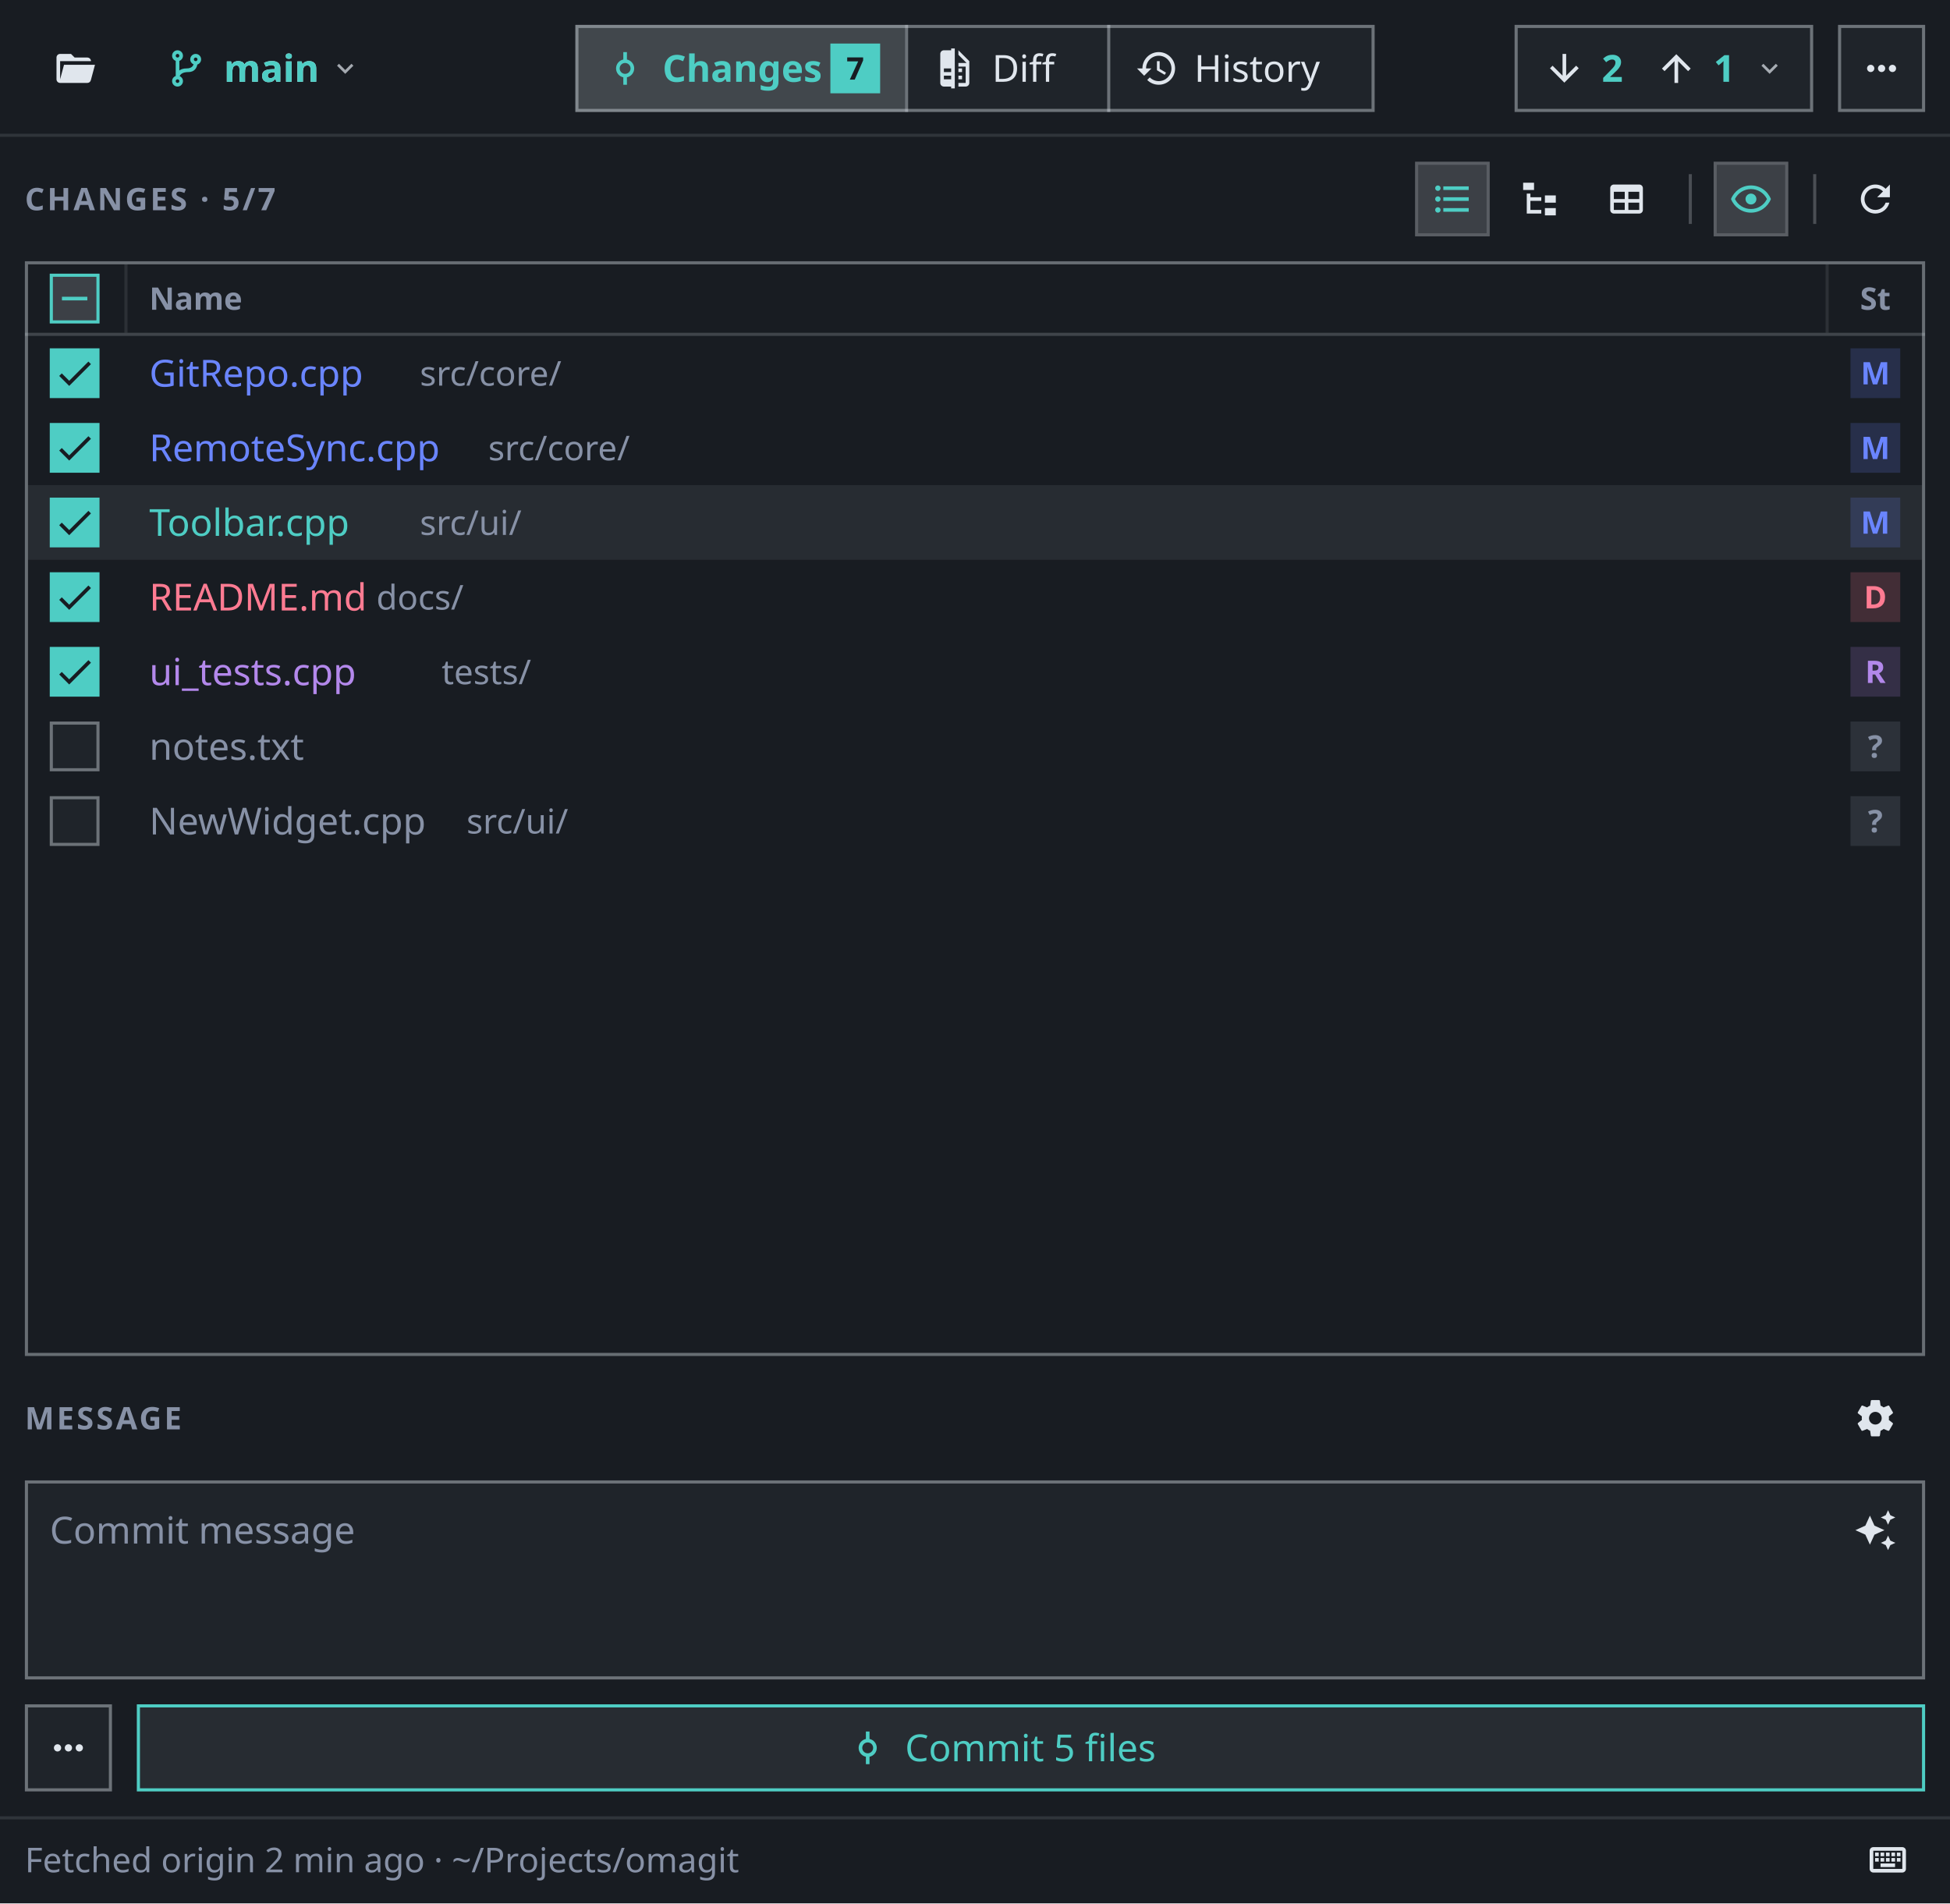
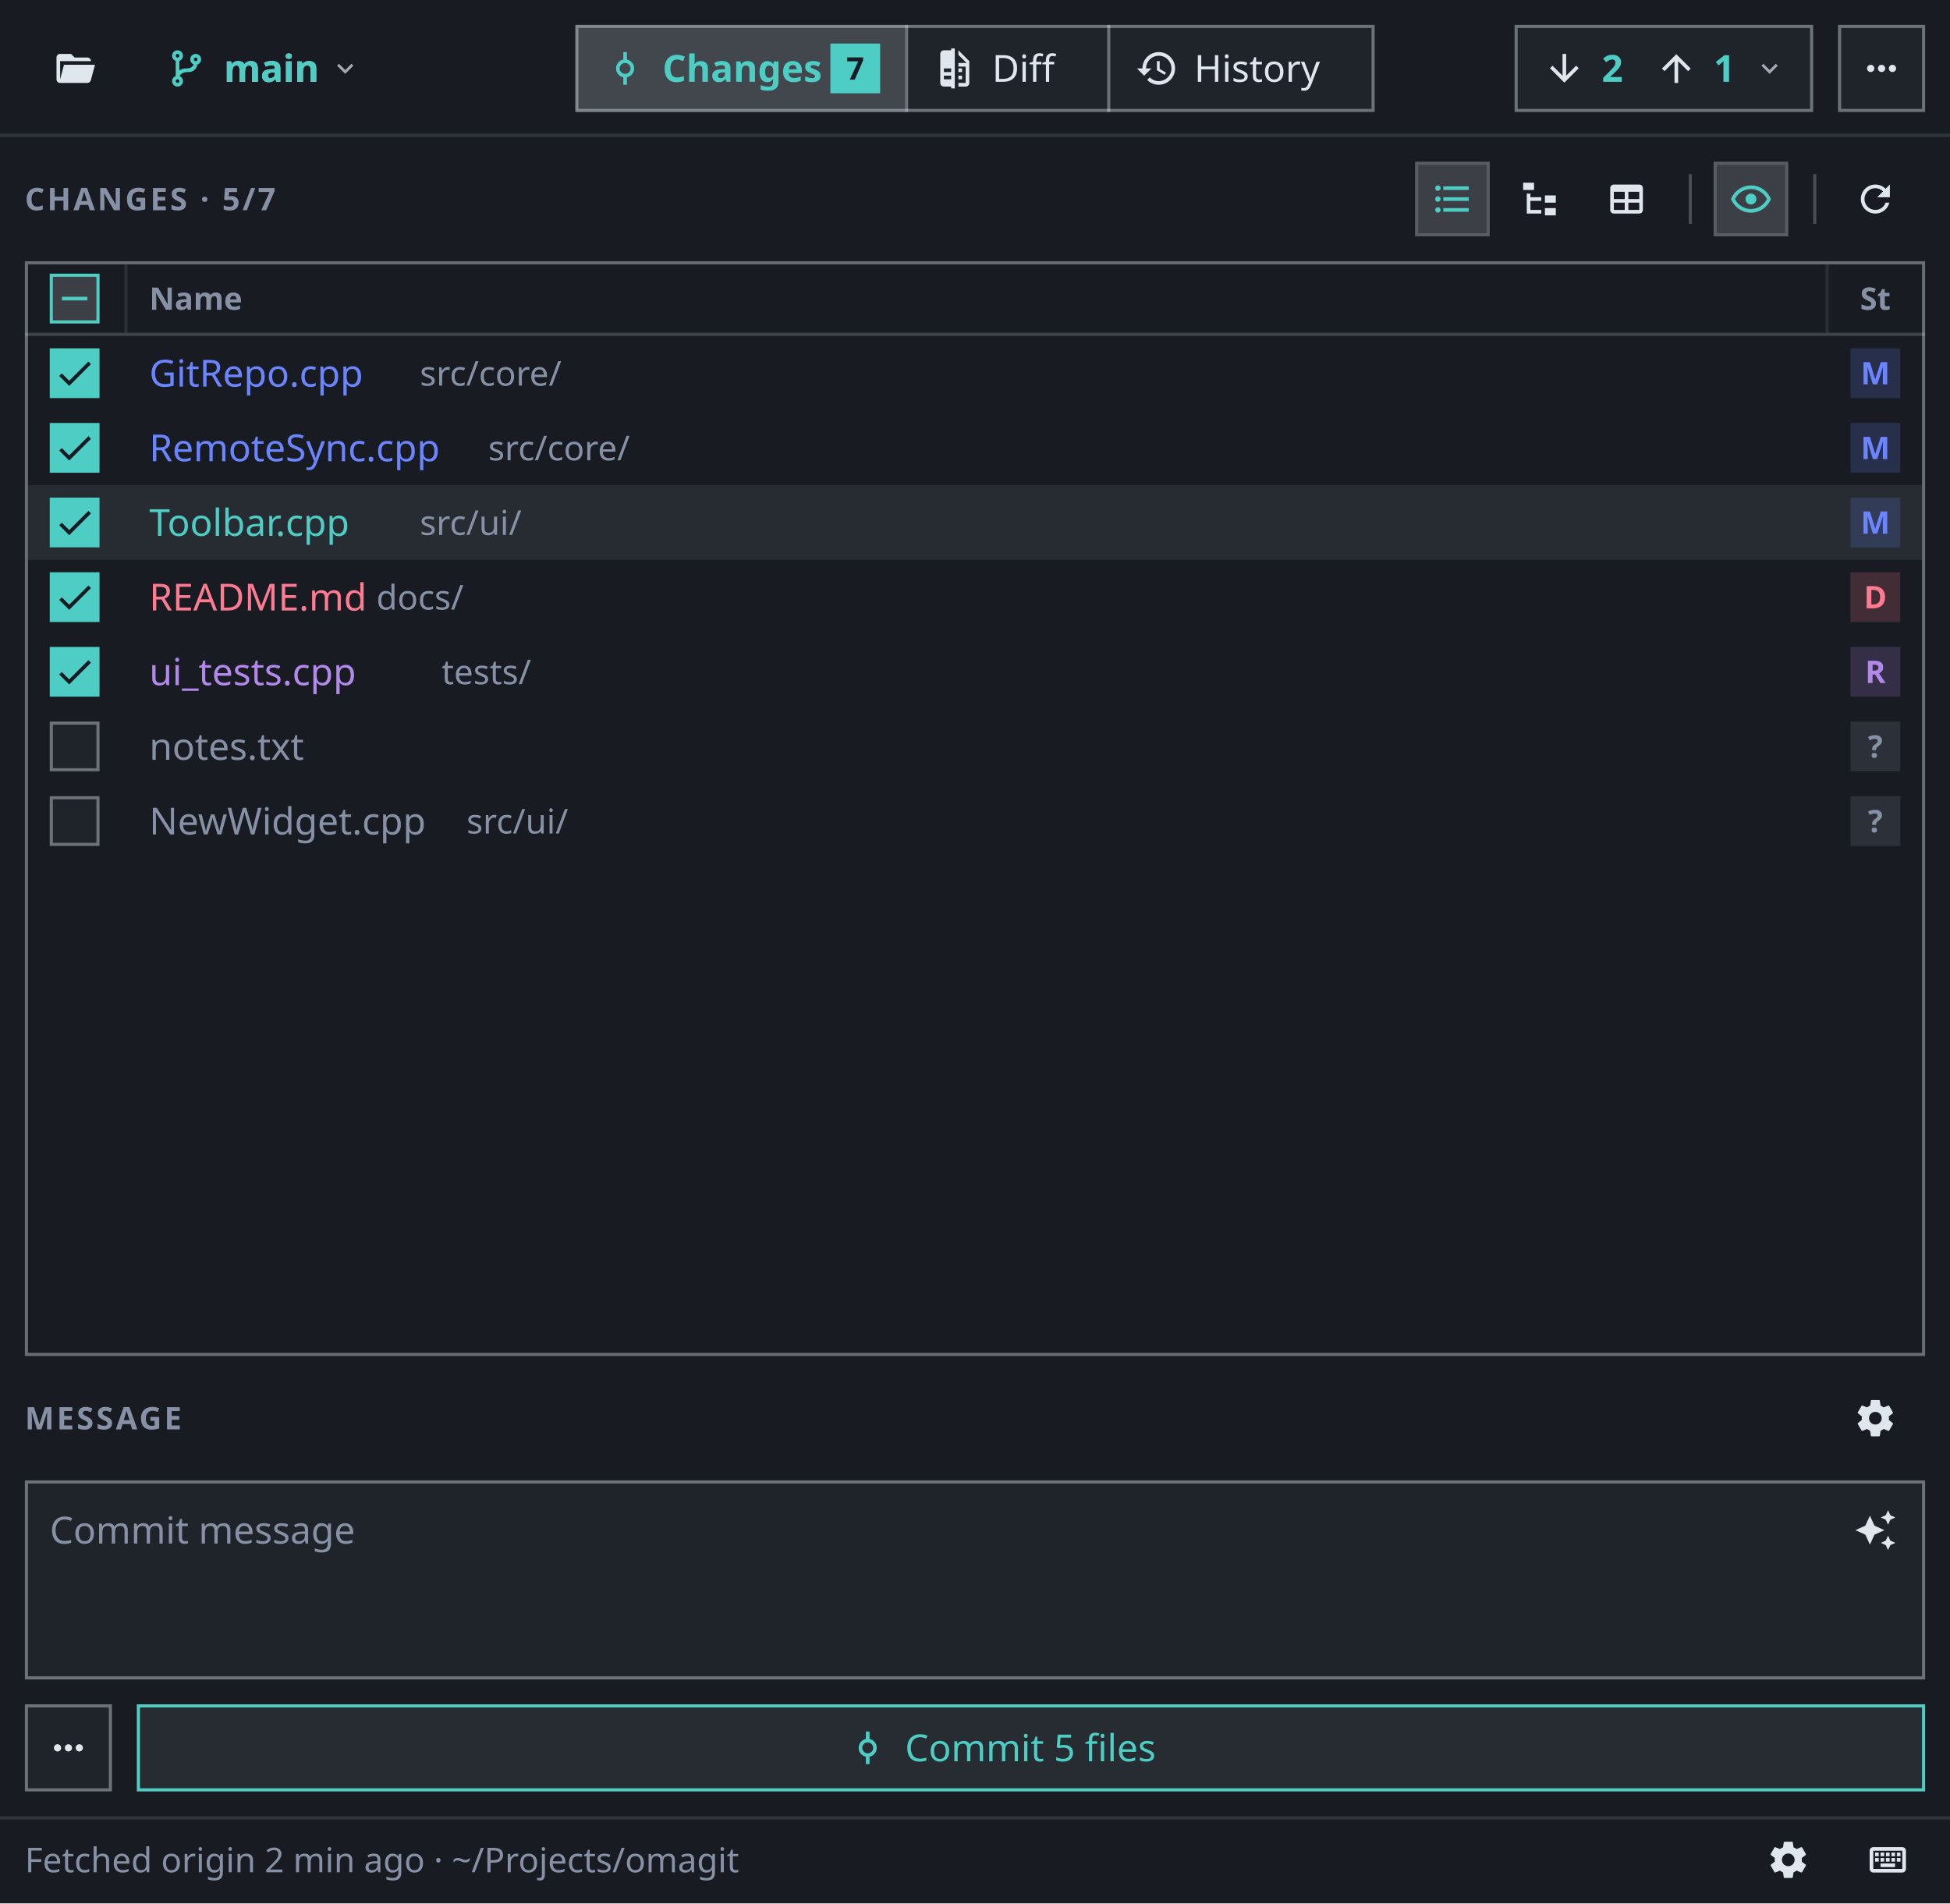
<svg xmlns="http://www.w3.org/2000/svg" id="Third · Changes tab" width="627" height="612" viewBox="0 0 627 612">
  <rect x="0" y="0" width="627" height="612" id="window" fill="#181c22" />
  <g id="TopBar">
    <g id="RepoChip">
      <g id="icon/folderOpen" transform="translate(17,15) scale(0.5833)">
        <path d="M19,20H4C2.89,20 2,19.1 2,18V6C2,4.89 2.89,4 4,4H10L12,6H19A2,2 0 0,1 21,8H21L4,8V18L6.14,10H23.21L20.93,18.5C20.7,19.37 19.92,20 19,20Z" fill="#e0e6ed" />
      </g>
    </g>
    <g id="BranchChip">
      <g id="icon/branch" transform="translate(53,15) scale(0.5833)">
        <path d="M13,14C9.64,14 8.54,15.35 8.18,16.24C9.25,16.7 10,17.76 10,19A3,3 0 0,1 7,22A3,3 0 0,1 4,19C4,17.69 4.83,16.58 6,16.17V7.83C4.83,7.42 4,6.31 4,5A3,3 0 0,1 7,2A3,3 0 0,1 10,5C10,6.31 9.17,7.42 8,7.83V13.12C8.88,12.47 10.16,12 12,12C14.67,12 15.56,10.66 15.85,9.77C14.77,9.32 14,8.25 14,7A3,3 0 0,1 17,4A3,3 0 0,1 20,7C20,8.34 19.12,9.5 17.91,9.86C17.65,11.29 16.68,14 13,14M7,18A1,1 0 0,0 6,19A1,1 0 0,0 7,20A1,1 0 0,0 8,19A1,1 0 0,0 7,18M7,4A1,1 0 0,0 6,5A1,1 0 0,0 7,6A1,1 0 0,0 8,5A1,1 0 0,0 7,4M17,6A1,1 0 0,0 16,7A1,1 0 0,0 17,8A1,1 0 0,0 18,7A1,1 0 0,0 17,6Z" fill="#4ecdc4" />
      </g>
      <text x="72" y="26.3" font-family="JetBrains Mono" font-size="12" font-weight="700" fill="#e0e6ed" id="label" xml:space="preserve">main</text>
      <g id="icon/chevron" transform="translate(105.75,16.75) scale(0.4375)">
        <path d="M7.41,8.58L12,13.17L16.59,8.58L18,10L12,16L6,10L7.41,8.58Z" fill="#e0e6ed" fill-opacity="0.7" />
      </g>
    </g>
    <g id="BranchChip/label-accent">
      <text x="72" y="26.3" font-family="JetBrains Mono" font-size="12" font-weight="700" fill="#4ecdc4" xml:space="preserve">main</text>
    </g>
    <g id="More">
      <rect x="591" y="8" width="28" height="28" id="fill" fill="#e0e6ed" fill-opacity="0.04" />
      <rect x="591.5" y="8.5" width="27" height="27" id="border" fill="none" stroke="#e0e6ed" stroke-width="1" stroke-opacity="0.4" />
      <g id="icon/dots" transform="translate(598,15) scale(0.5833)">
        <path d="M16,12A2,2 0 0,1 18,10A2,2 0 0,1 20,12A2,2 0 0,1 18,14A2,2 0 0,1 16,12M10,12A2,2 0 0,1 12,10A2,2 0 0,1 14,12A2,2 0 0,1 12,14A2,2 0 0,1 10,12M4,12A2,2 0 0,1 6,10A2,2 0 0,1 8,12A2,2 0 0,1 6,14A2,2 0 0,1 4,12Z" fill="#e0e6ed" />
      </g>
    </g>
    <g id="SyncDropdown">
      <rect x="487" y="8" width="96" height="28" fill="#e0e6ed" fill-opacity="0.04" />
      <rect x="487.5" y="8.5" width="95" height="27" fill="none" stroke="#e0e6ed" stroke-width="1" stroke-opacity="0.4" />
      <g id="icon/down" transform="translate(496,15) scale(0.5833)">
        <path d="M11,4H13V16L18.5,10.5L19.92,11.92L12,19.84L4.08,11.92L5.5,10.5L11,16V4Z" fill="#e0e6ed" />
      </g>
      <text x="515" y="26.3" font-family="JetBrains Mono" font-size="12" font-weight="700" fill="#4ecdc4" xml:space="preserve">2</text>
      <g id="icon/up" transform="translate(532,15) scale(0.5833)">
        <path d="M13,20H11V8L5.5,13.5L4.08,12.08L12,4.16L19.92,12.08L18.5,13.5L13,8V20Z" fill="#e0e6ed" />
      </g>
      <text x="551" y="26.3" font-family="JetBrains Mono" font-size="12" font-weight="700" fill="#4ecdc4" xml:space="preserve">1</text>
      <g id="icon/chevron" transform="translate(563.75,16.75) scale(0.4375)">
        <path d="M7.41,8.58L12,13.17L16.59,8.58L18,10L12,16L6,10L7.41,8.58Z" fill="#e0e6ed" fill-opacity="0.7" />
      </g>
    </g>
    <g id="NavTabs">
      <rect x="185" y="8" width="257" height="28" id="fill" fill="#e0e6ed" fill-opacity="0.04" />
      <g id="Segment/selected Changes">
        <rect x="185" y="8" width="106" height="28" fill="#e0e6ed" fill-opacity="0.18" />
        <g id="icon/commit" transform="translate(194,15) scale(0.5833)">
          <path d="M17,12C17,14.42 15.28,16.44 13,16.9V21H11V16.9C8.72,16.44 7,14.42 7,12C7,9.58 8.72,7.56 11,7.1V3H13V7.1C15.28,7.56 17,9.58 17,12M12,9A3,3 0 0,0 9,12A3,3 0 0,0 12,15A3,3 0 0,0 15,12A3,3 0 0,0 12,9Z" fill="#4ecdc4" />
        </g>
        <text x="213" y="26.3" font-family="JetBrains Mono" font-size="12" font-weight="700" fill="#4ecdc4" xml:space="preserve">Changes</text>
        <rect x="267" y="14" width="16" height="16" fill="#4ecdc4" fill-opacity="1" />
        <text x="275" y="25.6" font-family="JetBrains Mono" font-size="10" font-weight="700" fill="#181c22" text-anchor="middle" xml:space="preserve">7</text>
      </g>
      <g id="Segment/normal Diff">
        <g id="icon/diff" transform="translate(300,15) scale(0.5833)">
          <path d="M10,18H6V16H10V18M10,14H6V12H10V14M10,1V2H6C4.89,2 4,2.89 4,4V20A2,2 0 0,0 6,22H10V23H12V1H10M20,8V20C20,21.11 19.11,22 18,22H14V20H18V11H14V9H18.5L14,4.5V2L20,8M16,14H14V12H16V14M16,18H14V16H16V18Z" fill="#e0e6ed" />
        </g>
        <text x="319" y="26.3" font-family="JetBrains Mono" font-size="12" font-weight="400" fill="#e0e6ed" xml:space="preserve">Diff</text>
      </g>
      <rect x="291" y="8" width="1" height="28" fill="#e0e6ed" fill-opacity="0.4" />
      <g id="Segment/normal History">
        <g id="icon/history" transform="translate(365,15) scale(0.5833)">
          <path d="M13.5,8H12V13L16.28,15.54L17,14.33L13.5,12.25V8M13,3A9,9 0 0,0 4,12H1L4.96,16.03L9,12H6A7,7 0 0,1 13,5A7,7 0 0,1 20,12A7,7 0 0,1 13,19C11.07,19 9.32,18.21 8.06,16.94L6.64,18.36C8.27,20 10.5,21 13,21A9,9 0 0,0 22,12A9,9 0 0,0 13,3" fill="#e0e6ed" />
        </g>
        <text x="384" y="26.3" font-family="JetBrains Mono" font-size="12" font-weight="400" fill="#e0e6ed" xml:space="preserve">History</text>
      </g>
      <rect x="356" y="8" width="1" height="28" fill="#e0e6ed" fill-opacity="0.4" />
      <rect x="185.5" y="8.5" width="256" height="27" id="border" fill="none" stroke="#e0e6ed" stroke-width="1" stroke-opacity="0.4" />
    </g>
    <rect x="0" y="43" width="627" height="1" fill="#e0e6ed" fill-opacity="0.12" />
  </g>
  <g id="Footer">
    <rect x="0" y="584" width="627" height="1" fill="#e0e6ed" fill-opacity="0.12" />
    <text x="8" y="602.0" font-family="JetBrains Mono" font-size="11" font-weight="400" fill="#8791a6" xml:space="preserve">Fetched origin 2 min ago · ~/Projects/omagit</text>
+     <g id="Settings">
+       <g id="icon/cog" transform="translate(568,591) scale(0.5833)">
+         <path d="M12,15.5A3.5,3.5 0 0,1 8.5,12A3.5,3.5 0 0,1 12,8.5A3.5,3.5 0 0,1 15.5,12A3.5,3.5 0 0,1 12,15.5M19.43,12.97C19.47,12.65 19.5,12.33 19.5,12C19.5,11.67 19.47,11.34 19.43,11L21.54,9.37C21.73,9.22 21.78,8.95 21.66,8.73L19.66,5.27C19.54,5.05 19.27,4.96 19.05,5.05L16.56,6.05C16.04,5.66 15.5,5.32 14.87,5.07L14.5,2.42C14.46,2.18 14.25,2 14,2H10C9.75,2 9.54,2.18 9.5,2.42L9.13,5.07C8.5,5.32 7.96,5.66 7.44,6.05L4.95,5.05C4.73,4.96 4.46,5.05 4.34,5.27L2.34,8.73C2.21,8.95 2.27,9.22 2.46,9.37L4.57,11C4.53,11.34 4.5,11.67 4.5,12C4.5,12.33 4.53,12.65 4.57,12.97L2.46,14.63C2.27,14.78 2.21,15.05 2.34,15.27L4.34,18.73C4.46,18.95 4.73,19.03 4.95,18.95L7.44,17.94C7.96,18.34 8.5,18.68 9.13,18.93L9.5,21.58C9.54,21.82 9.75,22 10,22H14C14.25,22 14.46,21.82 14.5,21.58L14.87,18.93C15.5,18.67 16.04,18.34 16.56,17.94L19.05,18.95C19.27,19.03 19.54,18.95 19.66,18.73L21.66,15.27C21.78,15.05 21.73,14.78 21.54,14.63L19.43,12.97Z" fill="#e0e6ed" />
+       </g>
+     </g>
    <g id="Keybindings">
      <g id="icon/keyboard" transform="translate(600,591) scale(0.5833)">
        <path d="M4,5A2,2 0 0,0 2,7V17A2,2 0 0,0 4,19H20A2,2 0 0,0 22,17V7A2,2 0 0,0 20,5H4M4,7H20V17H4V7M5,8V10H7V8H5M8,8V10H10V8H8M11,8V10H13V8H11M14,8V10H16V8H14M17,8V10H19V8H17M5,11V13H7V11H5M8,11V13H10V11H8M11,11V13H13V11H11M14,11V13H16V11H14M17,11V13H19V11H17M8,14V16H16V14H8Z" fill="#e0e6ed" />
      </g>
    </g>
  </g>
  <g id="CommitPage">
    <text x="8" y="67.6" font-family="JetBrains Mono" font-size="10" font-weight="700" fill="#8791a6" id="Section/Changes" letter-spacing="0.8" xml:space="preserve">CHANGES · 5/7</text>
    <g id="Refresh">
      <g id="icon/refresh" transform="translate(596,57) scale(0.5833)">
        <path d="M17.65,6.35C16.2,4.9 14.21,4 12,4A8,8 0 0,0 4,12A8,8 0 0,0 12,20C15.73,20 18.84,17.45 19.73,14H17.65C16.83,16.33 14.61,18 12,18A6,6 0 0,1 6,12A6,6 0 0,1 12,6C13.66,6 15.14,6.69 16.22,7.78L13,11H20V4L17.65,6.35Z" fill="#e0e6ed" />
      </g>
    </g>
    <rect x="583" y="56" width="1" height="16" fill="#e0e6ed" fill-opacity="0.25" />
    <g id="ShowUnversioned">
      <rect x="551" y="52" width="24" height="24" id="fill" fill="#e0e6ed" fill-opacity="0.18" />
      <rect x="551.5" y="52.5" width="23" height="23" id="border" fill="none" stroke="#e0e6ed" stroke-width="1" stroke-opacity="0.18" />
      <g id="icon/eye" transform="translate(556,57) scale(0.5833)">
        <path d="M12,9A3,3 0 0,1 15,12A3,3 0 0,1 12,15A3,3 0 0,1 9,12A3,3 0 0,1 12,9M12,4.5C17,4.5 21.27,7.61 23,12C21.27,16.39 17,19.5 12,19.5C7,19.5 2.73,16.39 1,12C2.73,7.61 7,4.5 12,4.5M3.18,12C4.83,15.36 8.24,17.5 12,17.5C15.76,17.5 19.17,15.36 20.82,12C19.17,8.64 15.76,6.5 12,6.5C8.24,6.5 4.83,8.64 3.18,12Z" fill="#4ecdc4" />
      </g>
    </g>
    <rect x="543" y="56" width="1" height="16" fill="#e0e6ed" fill-opacity="0.25" />
    <g id="FilesView/compact">
      <rect x="455" y="52" width="24" height="24" id="fill" fill="#e0e6ed" fill-opacity="0.18" />
      <rect x="455.5" y="52.5" width="23" height="23" id="border" fill="none" stroke="#e0e6ed" stroke-width="1" stroke-opacity="0.18" />
      <g id="icon/list" transform="translate(460,57) scale(0.5833)">
        <path d="M7,5H21V7H7V5M7,13V11H21V13H7M4,4.5A1.5,1.5 0 0,1 5.5,6A1.5,1.5 0 0,1 4,7.5A1.5,1.5 0 0,1 2.5,6A1.5,1.5 0 0,1 4,4.5M4,10.5A1.5,1.5 0 0,1 5.5,12A1.5,1.5 0 0,1 4,13.5A1.5,1.5 0 0,1 2.5,12A1.5,1.5 0 0,1 4,10.5M7,19V17H21V19H7M4,16.5A1.5,1.5 0 0,1 5.5,18A1.5,1.5 0 0,1 4,19.5A1.5,1.5 0 0,1 2.5,18A1.5,1.5 0 0,1 4,16.5Z" fill="#4ecdc4" />
      </g>
    </g>
    <g id="FilesView/tree">
      <g id="icon/tree" transform="translate(488,57) scale(0.5833)">
        <path d="M3,3H9V7H3V3M15,10H21V14H15V10M15,17H21V21H15V17M13,13H7V18H13V20H7L5,20V9H7V11H13V13Z" fill="#e0e6ed" />
      </g>
    </g>
    <g id="FilesView/table">
      <g id="icon/table" transform="translate(516,57) scale(0.5833)">
        <path d="M5,4H19A2,2 0 0,1 21,6V18A2,2 0 0,1 19,20H5A2,2 0 0,1 3,18V6A2,2 0 0,1 5,4M5,8V12H11V8H5M13,8V12H19V8H13M5,14V18H11V14H5M13,14V18H19V14H13Z" fill="#e0e6ed" />
      </g>
    </g>
    <g id="ChangesTable">
      <rect x="8.5" y="84.5" width="610" height="351" fill="none" stroke="#e0e6ed" stroke-width="1" stroke-opacity="0.4" />
      <rect x="8" y="107" width="611" height="1" fill="#e0e6ed" fill-opacity="0.2" />
      <g id="CheckAll">
        <rect x="16" y="88" width="16" height="16" fill="#e0e6ed" fill-opacity="0.18" />
        <rect x="16.5" y="88.5" width="15" height="15" fill="none" stroke="#4ecdc4" stroke-width="1" stroke-opacity="1" />
        <g id="icon/minus" transform="translate(17,89) scale(0.5833)">
          <path d="M19,13H5V11H19V13Z" fill="#4ecdc4" />
        </g>
      </g>
      <rect x="40" y="85" width="1" height="22" fill="#e0e6ed" fill-opacity="0.1" />
      <text x="48" y="99.6" font-family="JetBrains Mono" font-size="10" font-weight="700" fill="#8791a6" text-anchor="start" xml:space="preserve">Name</text>
      <rect x="587" y="85" width="1" height="22" fill="#e0e6ed" fill-opacity="0.1" />
      <text x="603" y="99.6" font-family="JetBrains Mono" font-size="10" font-weight="700" fill="#8791a6" text-anchor="middle" xml:space="preserve">St</text>
      <g id="Row/normal GitRepo.cpp">
        <g id="Checkbox/checked">
          <rect x="16" y="112" width="16" height="16" fill="#4ecdc4" />
          <g id="icon/check" transform="translate(17,113) scale(0.5833)">
            <path d="M21,7L9,19L3.5,13.5L4.91,12.09L9,16.17L19.59,5.59L21,7Z" fill="#181c22" />
          </g>
        </g>
        <text x="48" y="124.3" font-family="JetBrains Mono" font-size="12" font-weight="400" fill="#6a85ff" xml:space="preserve">GitRepo.cpp</text>
        <text x="135" y="124.0" font-family="JetBrains Mono" font-size="11" font-weight="400" fill="#8791a6" xml:space="preserve">src/core/</text>
        <g id="StatusPill/M">
          <rect x="595" y="112" width="16" height="16" fill="#6a85ff" fill-opacity="0.18" />
          <text x="603" y="123.6" font-family="JetBrains Mono" font-size="10" font-weight="700" fill="#6a85ff" text-anchor="middle" xml:space="preserve">M</text>
        </g>
      </g>
      <g id="Row/normal RemoteSync.cpp">
        <g id="Checkbox/checked">
          <rect x="16" y="136" width="16" height="16" fill="#4ecdc4" />
          <g id="icon/check" transform="translate(17,137) scale(0.5833)">
            <path d="M21,7L9,19L3.5,13.5L4.91,12.09L9,16.17L19.59,5.59L21,7Z" fill="#181c22" />
          </g>
        </g>
        <text x="48" y="148.3" font-family="JetBrains Mono" font-size="12" font-weight="400" fill="#6a85ff" xml:space="preserve">RemoteSync.cpp</text>
        <text x="157" y="148.0" font-family="JetBrains Mono" font-size="11" font-weight="400" fill="#8791a6" xml:space="preserve">src/core/</text>
        <g id="StatusPill/M">
          <rect x="595" y="136" width="16" height="16" fill="#6a85ff" fill-opacity="0.18" />
          <text x="603" y="147.6" font-family="JetBrains Mono" font-size="10" font-weight="700" fill="#6a85ff" text-anchor="middle" xml:space="preserve">M</text>
        </g>
      </g>
      <g id="Row/selected Toolbar.cpp">
        <rect x="9" y="156" width="609" height="24" fill="#e0e6ed" fill-opacity="0.08" />
        <g id="Checkbox/checked">
          <rect x="16" y="160" width="16" height="16" fill="#4ecdc4" />
          <g id="icon/check" transform="translate(17,161) scale(0.5833)">
            <path d="M21,7L9,19L3.5,13.5L4.91,12.09L9,16.17L19.59,5.59L21,7Z" fill="#181c22" />
          </g>
        </g>
        <text x="48" y="172.3" font-family="JetBrains Mono" font-size="12" font-weight="400" fill="#4ecdc4" xml:space="preserve">Toolbar.cpp</text>
        <text x="135" y="172.0" font-family="JetBrains Mono" font-size="11" font-weight="400" fill="#8791a6" xml:space="preserve">src/ui/</text>
        <g id="StatusPill/M">
          <rect x="595" y="160" width="16" height="16" fill="#6a85ff" fill-opacity="0.18" />
          <text x="603" y="171.6" font-family="JetBrains Mono" font-size="10" font-weight="700" fill="#6a85ff" text-anchor="middle" xml:space="preserve">M</text>
        </g>
      </g>
      <g id="Row/normal README.md">
        <g id="Checkbox/checked">
          <rect x="16" y="184" width="16" height="16" fill="#4ecdc4" />
          <g id="icon/check" transform="translate(17,185) scale(0.5833)">
            <path d="M21,7L9,19L3.5,13.5L4.91,12.09L9,16.17L19.59,5.59L21,7Z" fill="#181c22" />
          </g>
        </g>
        <text x="48" y="196.3" font-family="JetBrains Mono" font-size="12" font-weight="400" fill="#ff7b92" xml:space="preserve">README.md</text>
        <text x="121" y="196.0" font-family="JetBrains Mono" font-size="11" font-weight="400" fill="#8791a6" xml:space="preserve">docs/</text>
        <g id="StatusPill/D">
          <rect x="595" y="184" width="16" height="16" fill="#ff7b92" fill-opacity="0.18" />
          <text x="603" y="195.6" font-family="JetBrains Mono" font-size="10" font-weight="700" fill="#ff7b92" text-anchor="middle" xml:space="preserve">D</text>
        </g>
      </g>
      <g id="Row/normal ui_tests.cpp">
        <g id="Checkbox/checked">
          <rect x="16" y="208" width="16" height="16" fill="#4ecdc4" />
          <g id="icon/check" transform="translate(17,209) scale(0.5833)">
            <path d="M21,7L9,19L3.5,13.5L4.91,12.09L9,16.17L19.59,5.59L21,7Z" fill="#181c22" />
          </g>
        </g>
        <text x="48" y="220.3" font-family="JetBrains Mono" font-size="12" font-weight="400" fill="#b388eb" xml:space="preserve">ui_tests.cpp</text>
        <text x="142" y="220.0" font-family="JetBrains Mono" font-size="11" font-weight="400" fill="#8791a6" xml:space="preserve">tests/</text>
        <g id="StatusPill/R">
          <rect x="595" y="208" width="16" height="16" fill="#b388eb" fill-opacity="0.18" />
          <text x="603" y="219.6" font-family="JetBrains Mono" font-size="10" font-weight="700" fill="#b388eb" text-anchor="middle" xml:space="preserve">R</text>
        </g>
      </g>
      <g id="Row/normal notes.txt">
        <g id="Checkbox/off">
          <rect x="16" y="232" width="16" height="16" fill="#e0e6ed" fill-opacity="0.04" />
          <rect x="16.5" y="232.5" width="15" height="15" fill="none" stroke="#e0e6ed" stroke-width="1" stroke-opacity="0.4" />
        </g>
        <text x="48" y="244.3" font-family="JetBrains Mono" font-size="12" font-weight="400" fill="#8791a6" xml:space="preserve">notes.txt</text>
        <g id="StatusPill/?">
          <rect x="595" y="232" width="16" height="16" fill="#8791a6" fill-opacity="0.18" />
          <text x="603" y="243.6" font-family="JetBrains Mono" font-size="10" font-weight="700" fill="#8791a6" text-anchor="middle" xml:space="preserve">?</text>
        </g>
      </g>
      <g id="Row/normal NewWidget.cpp">
        <g id="Checkbox/off">
          <rect x="16" y="256" width="16" height="16" fill="#e0e6ed" fill-opacity="0.04" />
          <rect x="16.5" y="256.5" width="15" height="15" fill="none" stroke="#e0e6ed" stroke-width="1" stroke-opacity="0.4" />
        </g>
        <text x="48" y="268.3" font-family="JetBrains Mono" font-size="12" font-weight="400" fill="#8791a6" xml:space="preserve">NewWidget.cpp</text>
        <text x="150" y="268.0" font-family="JetBrains Mono" font-size="11" font-weight="400" fill="#8791a6" xml:space="preserve">src/ui/</text>
        <g id="StatusPill/?">
          <rect x="595" y="256" width="16" height="16" fill="#8791a6" fill-opacity="0.18" />
          <text x="603" y="267.6" font-family="JetBrains Mono" font-size="10" font-weight="700" fill="#8791a6" text-anchor="middle" xml:space="preserve">?</text>
        </g>
      </g>
    </g>
    <text x="8" y="459.6" font-family="JetBrains Mono" font-size="10" font-weight="700" fill="#8791a6" id="Section/Message" letter-spacing="0.8" xml:space="preserve">MESSAGE</text>
    <g id="AgentSettings">
      <g id="icon/cog" transform="translate(596,449) scale(0.5833)">
        <path d="M12,15.5A3.5,3.5 0 0,1 8.5,12A3.5,3.5 0 0,1 12,8.5A3.5,3.5 0 0,1 15.5,12A3.5,3.5 0 0,1 12,15.5M19.43,12.97C19.47,12.65 19.5,12.33 19.5,12C19.5,11.67 19.47,11.34 19.43,11L21.54,9.37C21.73,9.22 21.78,8.95 21.66,8.73L19.66,5.27C19.54,5.05 19.27,4.96 19.05,5.05L16.56,6.05C16.04,5.66 15.5,5.32 14.87,5.07L14.5,2.42C14.46,2.18 14.25,2 14,2H10C9.75,2 9.54,2.18 9.5,2.42L9.13,5.07C8.5,5.32 7.96,5.66 7.44,6.05L4.95,5.05C4.73,4.96 4.46,5.05 4.34,5.27L2.34,8.73C2.21,8.95 2.27,9.22 2.46,9.37L4.57,11C4.53,11.34 4.5,11.67 4.5,12C4.5,12.33 4.53,12.65 4.57,12.97L2.46,14.63C2.27,14.78 2.21,15.05 2.34,15.27L4.34,18.73C4.46,18.95 4.73,19.03 4.95,18.95L7.44,17.94C7.96,18.34 8.5,18.68 9.13,18.93L9.5,21.58C9.54,21.82 9.75,22 10,22H14C14.25,22 14.46,21.82 14.5,21.58L14.87,18.93C15.5,18.67 16.04,18.34 16.56,17.94L19.05,18.95C19.27,19.03 19.54,18.95 19.66,18.73L21.66,15.27C21.78,15.05 21.73,14.78 21.54,14.63L19.43,12.97Z" fill="#e0e6ed" />
      </g>
    </g>
    <g id="MessageBox">
      <rect x="8" y="476" width="611" height="64" fill="#e0e6ed" fill-opacity="0.04" />
      <rect x="8.5" y="476.5" width="610" height="63" fill="none" stroke="#e0e6ed" stroke-width="1" stroke-opacity="0.4" />
      <text x="16" y="496.3" font-family="JetBrains Mono" font-size="12" font-weight="400" fill="#8791a6" xml:space="preserve">Commit message</text>
      <g id="Generate">
        <g id="icon/sparkle" transform="translate(596,485) scale(0.5833)">
          <path d="M19,1L17.74,3.75L15,5L17.74,6.26L19,9L20.25,6.26L23,5L20.25,3.75M9,4L6.5,9.5L1,12L6.5,14.5L9,20L11.5,14.5L17,12L11.5,9.5M19,15L17.74,17.74L15,19L17.74,20.25L19,23L20.25,20.25L23,19L20.25,17.74" fill="#e0e6ed" />
        </g>
      </g>
    </g>
    <g id="ActionBar">
      <g id="Options">
        <rect x="8" y="548" width="28" height="28" id="fill" fill="#e0e6ed" fill-opacity="0.04" />
        <rect x="8.5" y="548.5" width="27" height="27" id="border" fill="none" stroke="#e0e6ed" stroke-width="1" stroke-opacity="0.4" />
        <g id="icon/dots" transform="translate(15,555) scale(0.5833)">
          <path d="M16,12A2,2 0 0,1 18,10A2,2 0 0,1 20,12A2,2 0 0,1 18,14A2,2 0 0,1 16,12M10,12A2,2 0 0,1 12,10A2,2 0 0,1 14,12A2,2 0 0,1 12,14A2,2 0 0,1 10,12M4,12A2,2 0 0,1 6,10A2,2 0 0,1 8,12A2,2 0 0,1 6,14A2,2 0 0,1 4,12Z" fill="#e0e6ed" />
        </g>
      </g>
      <g id="Commit">
        <rect x="44" y="548" width="575" height="28" id="fill" fill="#e0e6ed" fill-opacity="0.08" />
        <rect x="44.5" y="548.5" width="574" height="27" id="border" fill="none" stroke="#4ecdc4" stroke-width="1" stroke-opacity="1" />
        <g id="icon/commit" transform="translate(272,555) scale(0.5833)">
          <path d="M17,12C17,14.42 15.28,16.44 13,16.9V21H11V16.9C8.72,16.44 7,14.42 7,12C7,9.58 8.72,7.56 11,7.1V3H13V7.1C15.28,7.56 17,9.58 17,12M12,9A3,3 0 0,0 9,12A3,3 0 0,0 12,15A3,3 0 0,0 15,12A3,3 0 0,0 12,9Z" fill="#4ecdc4" />
        </g>
        <text x="291" y="566.3" font-family="JetBrains Mono" font-size="12" font-weight="400" fill="#4ecdc4" id="label" xml:space="preserve">Commit 5 files</text>
      </g>
    </g>
  </g>
</svg>
